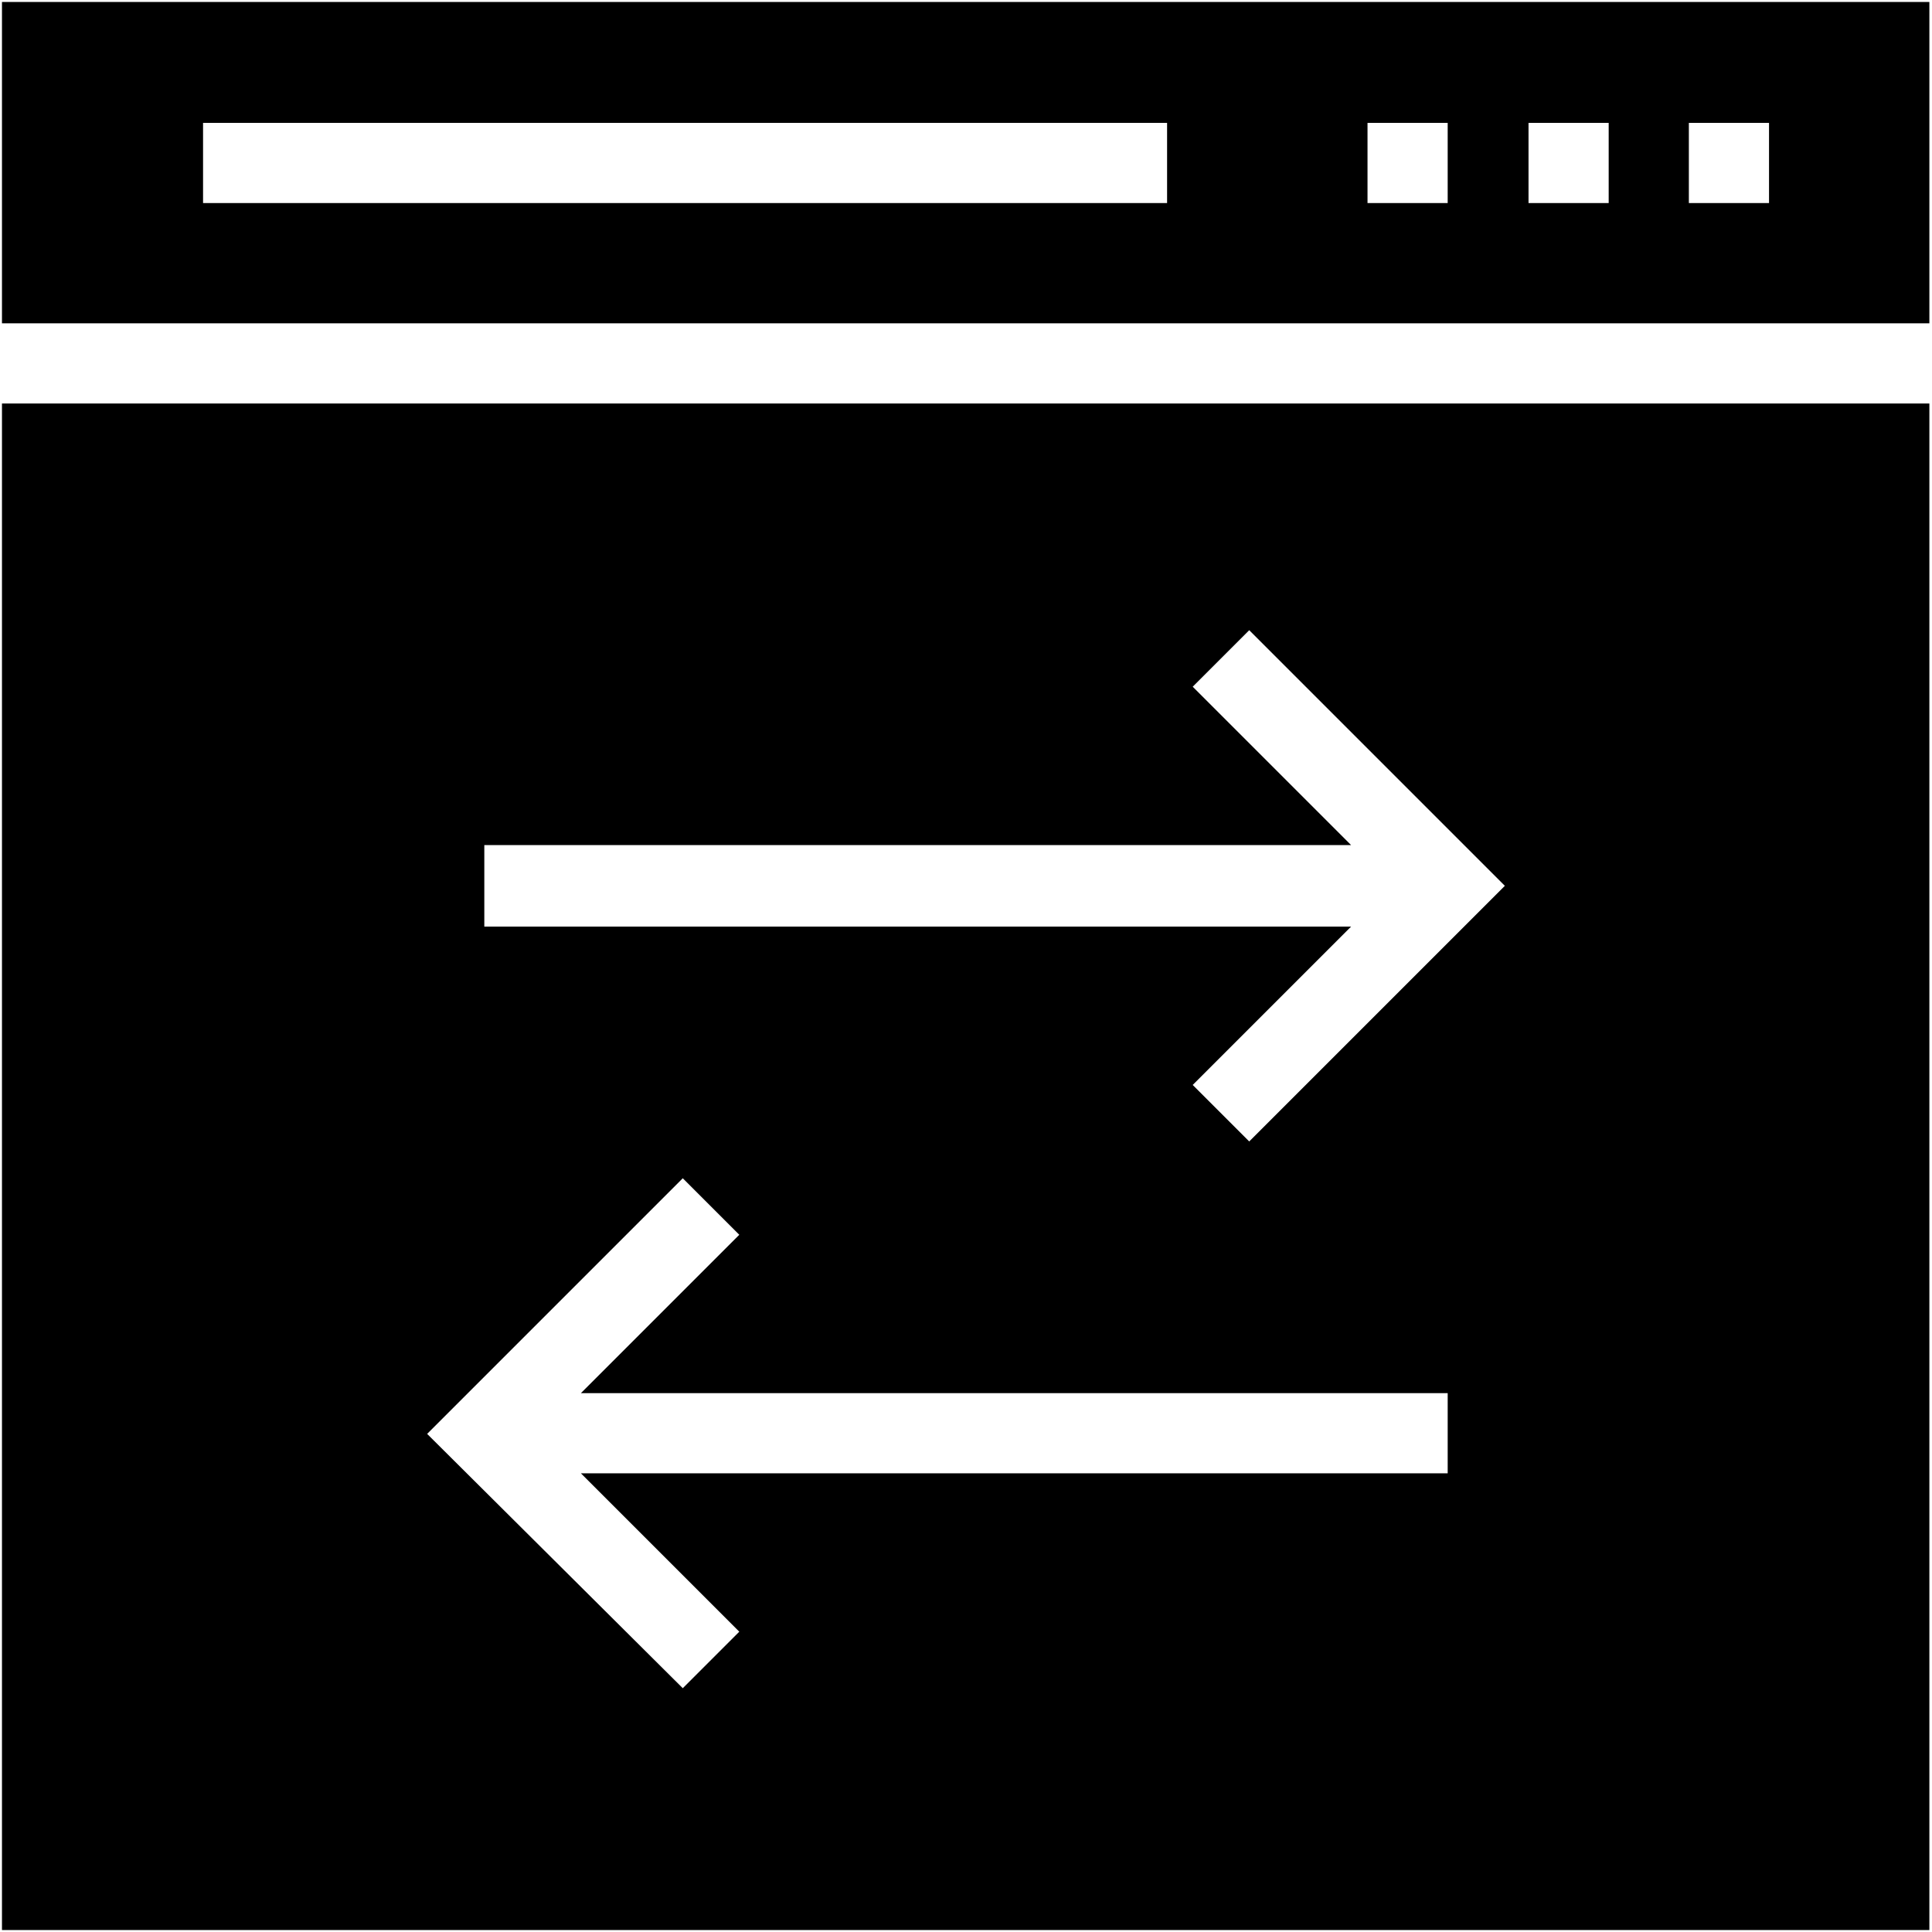
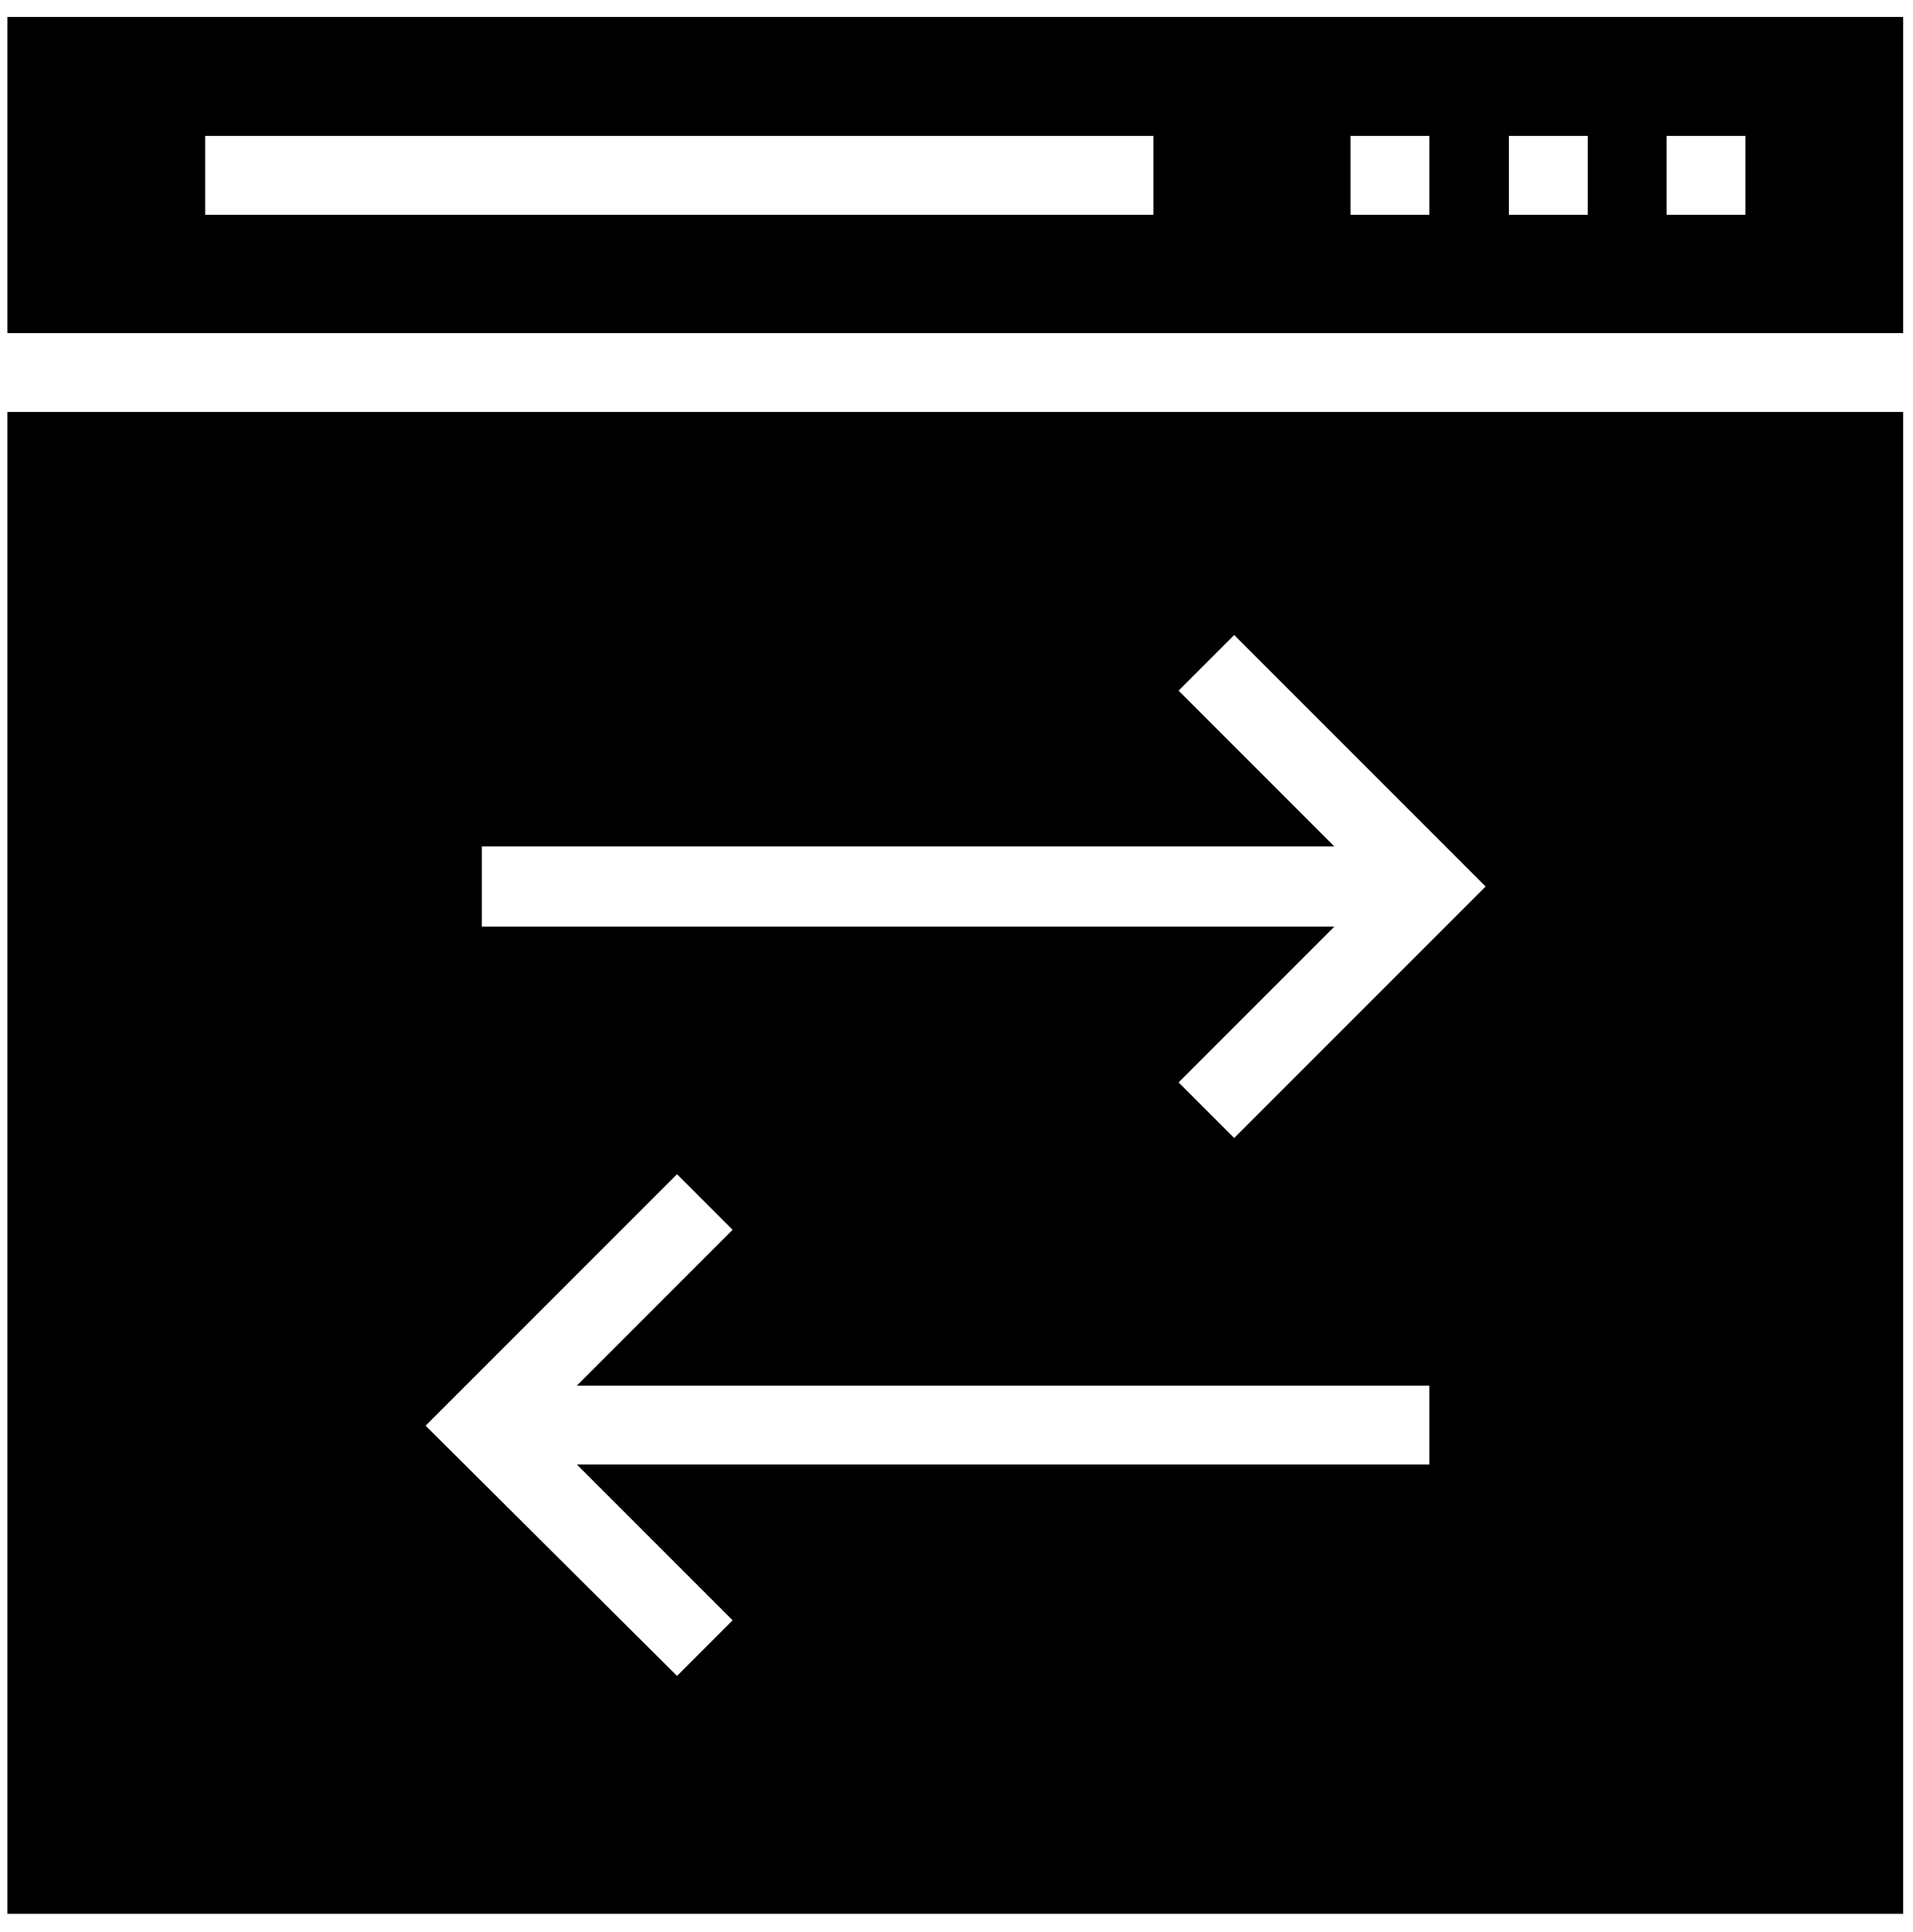
- <svg xmlns="http://www.w3.org/2000/svg" width="294px" height="294px" viewBox="0 0 294 294" version="1.1">
+ <svg xmlns="http://www.w3.org/2000/svg" width="100px" height="101px" viewBox="0 0 100 101" version="1.1">
  <defs />
  <g id="Page-1" stroke="none" stroke-width="1" fill="none" fill-rule="evenodd">
-     <g id="1495240439_Cog_web_preferences_send_receive_web_setting_webpage_website" fill-rule="nonzero" fill="#000000">
-       <g id="Layer_1">
-         <g id="Group">
-           <g id="Shape">
-             <path d="M0.3,0.3 L0.3,49.2 L293.6,49.2 L293.6,0.3 L0.3,0.3 L0.3,0.3 Z M177.6,30.9 L30.9,30.9 L30.9,18.7 L177.6,18.7 L177.6,30.9 Z M220.3,30.9 L208.1,30.9 L208.1,18.7 L220.3,18.7 L220.3,30.9 Z M244.8,30.9 L232.6,30.9 L232.6,18.7 L244.8,18.7 L244.8,30.9 Z M269.2,30.9 L257,30.9 L257,18.7 L269.2,18.7 L269.2,30.9 Z" />
-             <path d="M0.3,293.7 L293.6,293.7 L293.6,61.4 L0.3,61.4 L0.3,293.7 Z M73.7,128.6 L205.6,128.6 L181.5,104.5 L190.1,95.9 L229,134.8 L190.1,173.7 L181.5,165.1 L205.6,141 L73.7,141 L73.7,128.6 Z M103.9,179.3 L112.5,187.9 L88.4,212 L220.3,212 L220.3,224.2 L88.4,224.2 L112.5,248.3 L103.9,256.9 L65,218.2 L103.9,179.3 Z" />
-           </g>
-         </g>
+     <g id="Flux" transform="translate(-650, -65)" fill="#000000" fill-rule="nonzero">
+       <g id="Mask" transform="translate(650.2852, 65.78516)">
+         <path d="M0.101,0.101 L0.101,16.629 L99.231,16.629 L99.231,0.101 L0.101,0.101 Z M60.025,10.444 L10.444,10.444 L10.444,6.32 L60.025,6.32 L60.025,10.444 Z M74.457,10.444 L70.333,10.444 L70.333,6.32 L74.457,6.32 L74.457,10.444 Z M82.737,10.444 L78.614,10.444 L78.614,6.32 L82.737,6.32 L82.737,10.444 Z M90.984,10.444 L86.861,10.444 L86.861,6.32 L90.984,6.32 L90.984,10.444 Z" id="Shape" />
+         <path d="M0.101,99.264 L99.231,99.264 L99.231,20.752 L0.101,20.752 L0.101,99.264 Z M24.909,43.464 L69.488,43.464 L61.343,35.319 L64.25,32.412 L77.397,45.56 L64.25,58.707 L61.343,55.8 L69.488,47.655 L24.909,47.655 L24.909,43.464 Z M35.116,60.6 L38.023,63.506 L29.877,71.652 L74.457,71.652 L74.457,75.775 L29.877,75.775 L38.023,83.92 L35.116,86.827 L21.969,73.747 L35.116,60.6 Z" id="Shape" />
      </g>
    </g>
  </g>
</svg>
